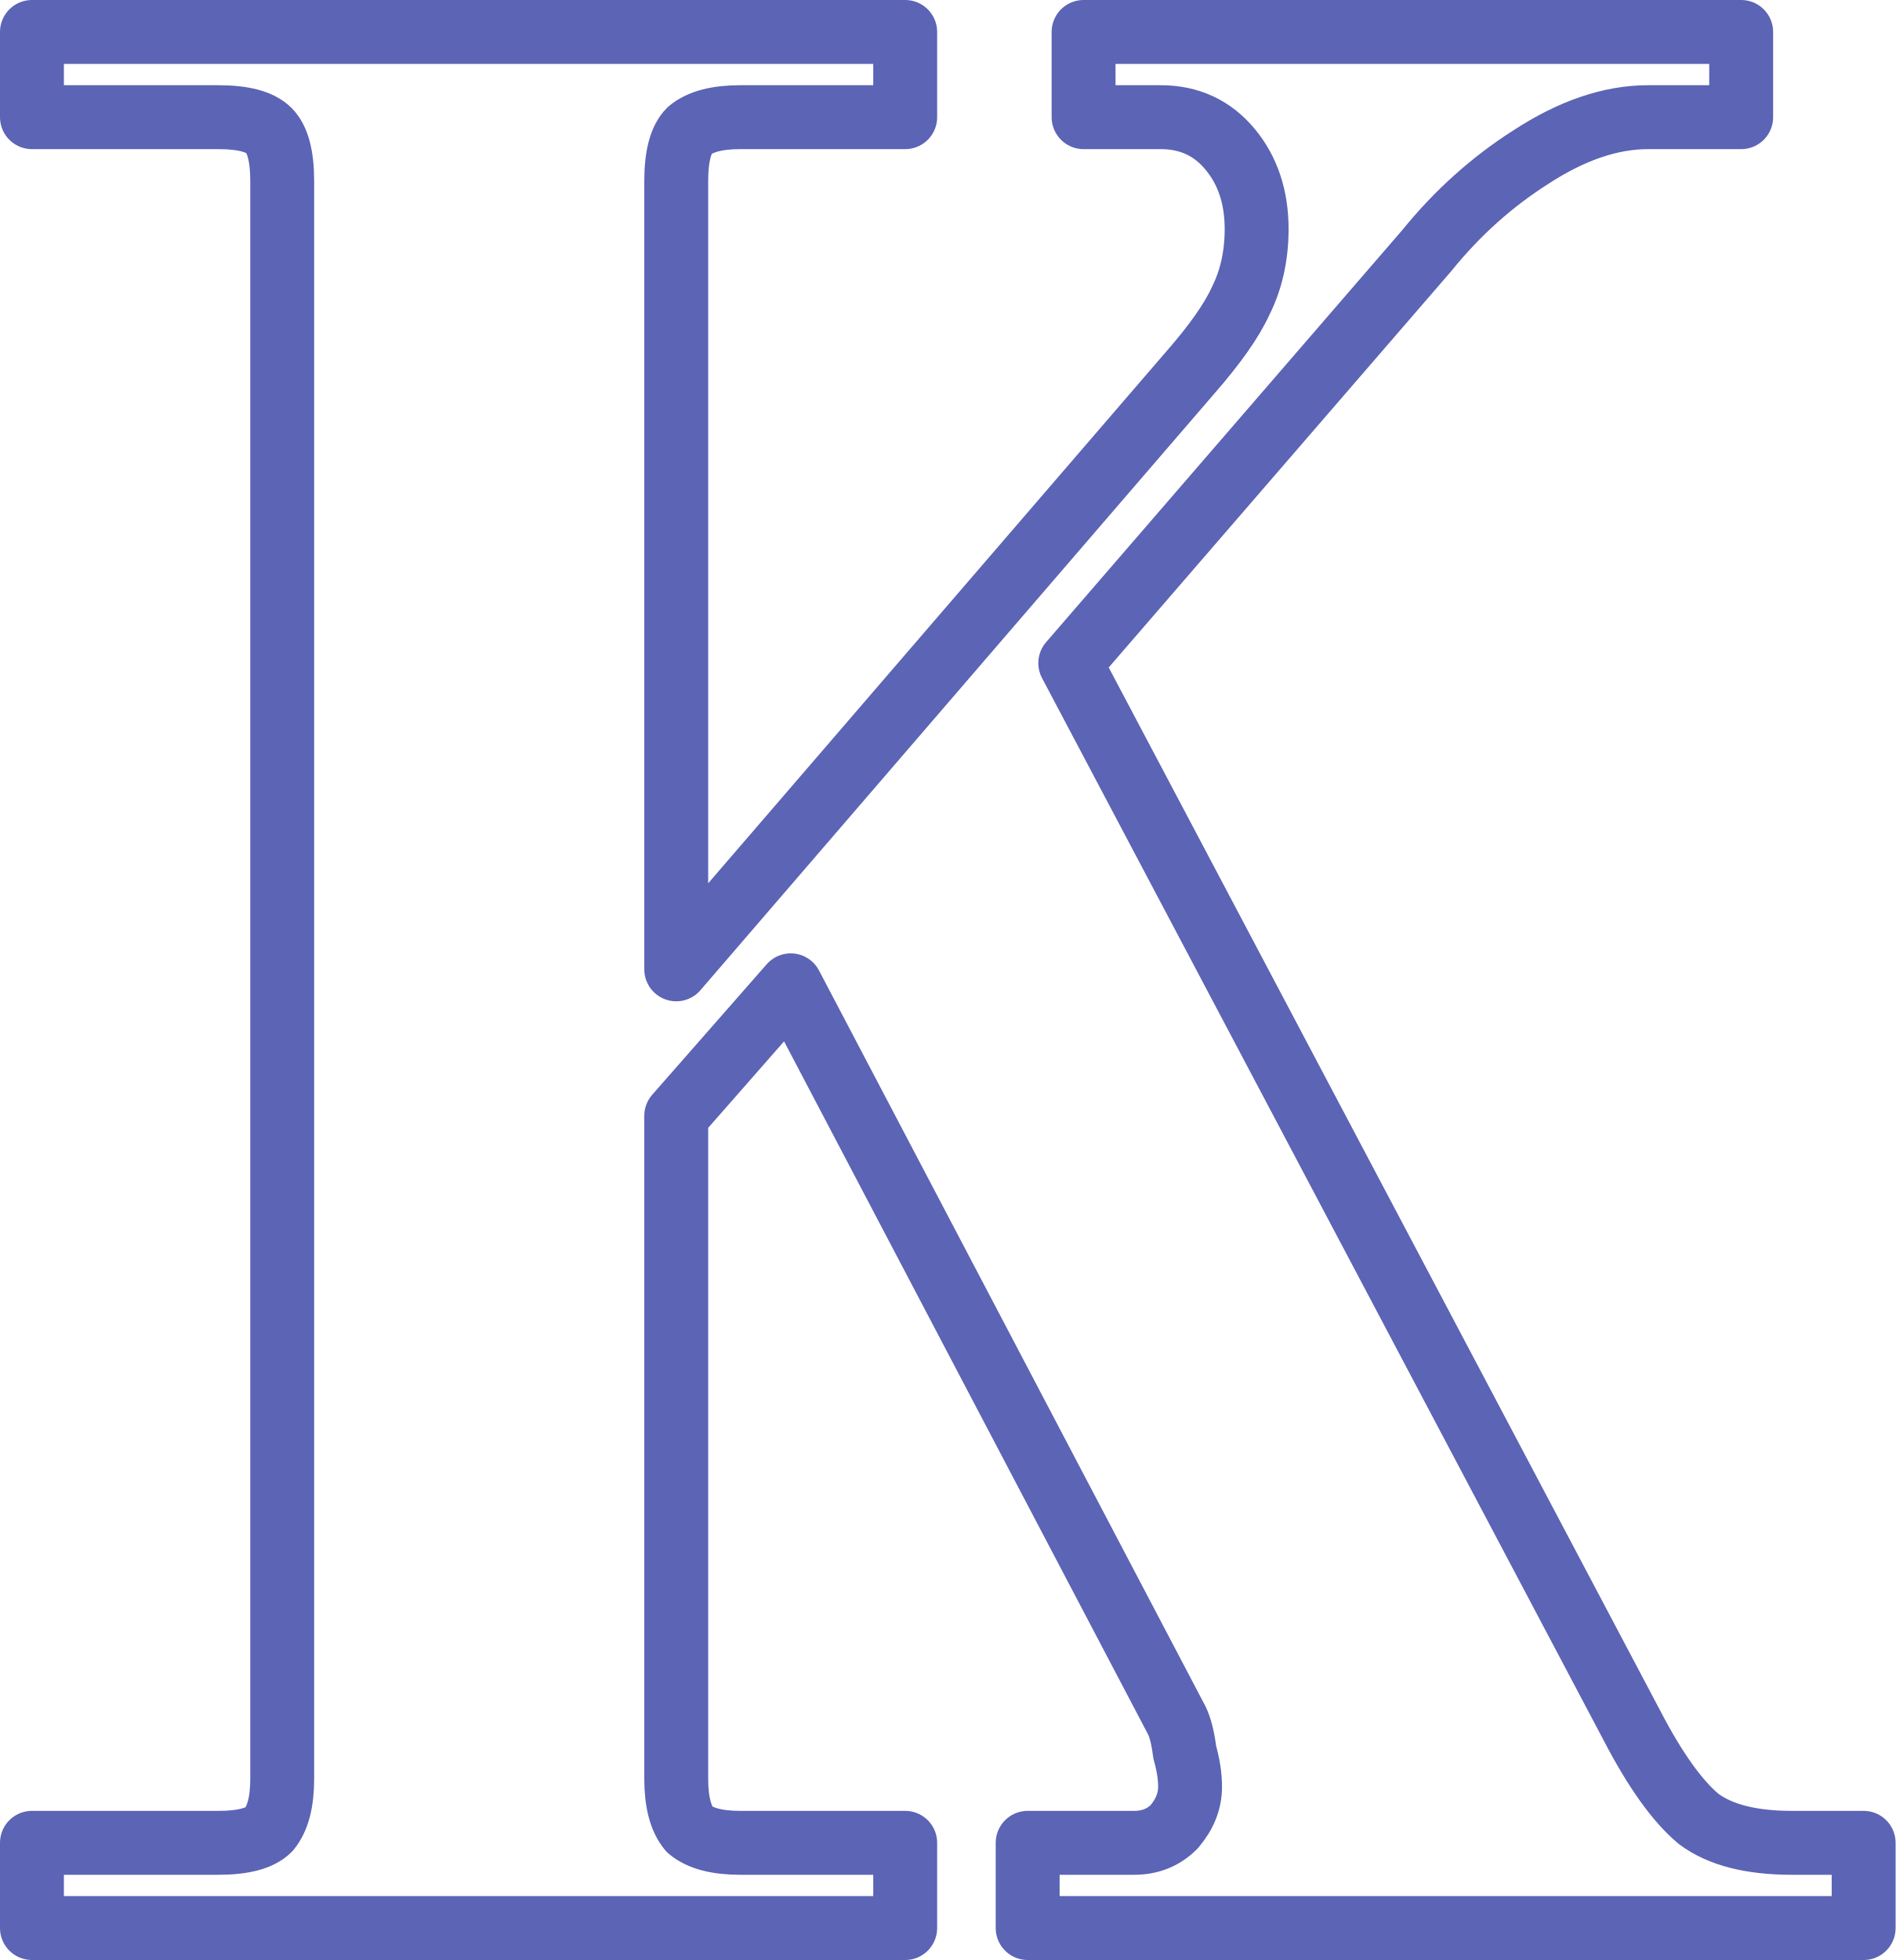
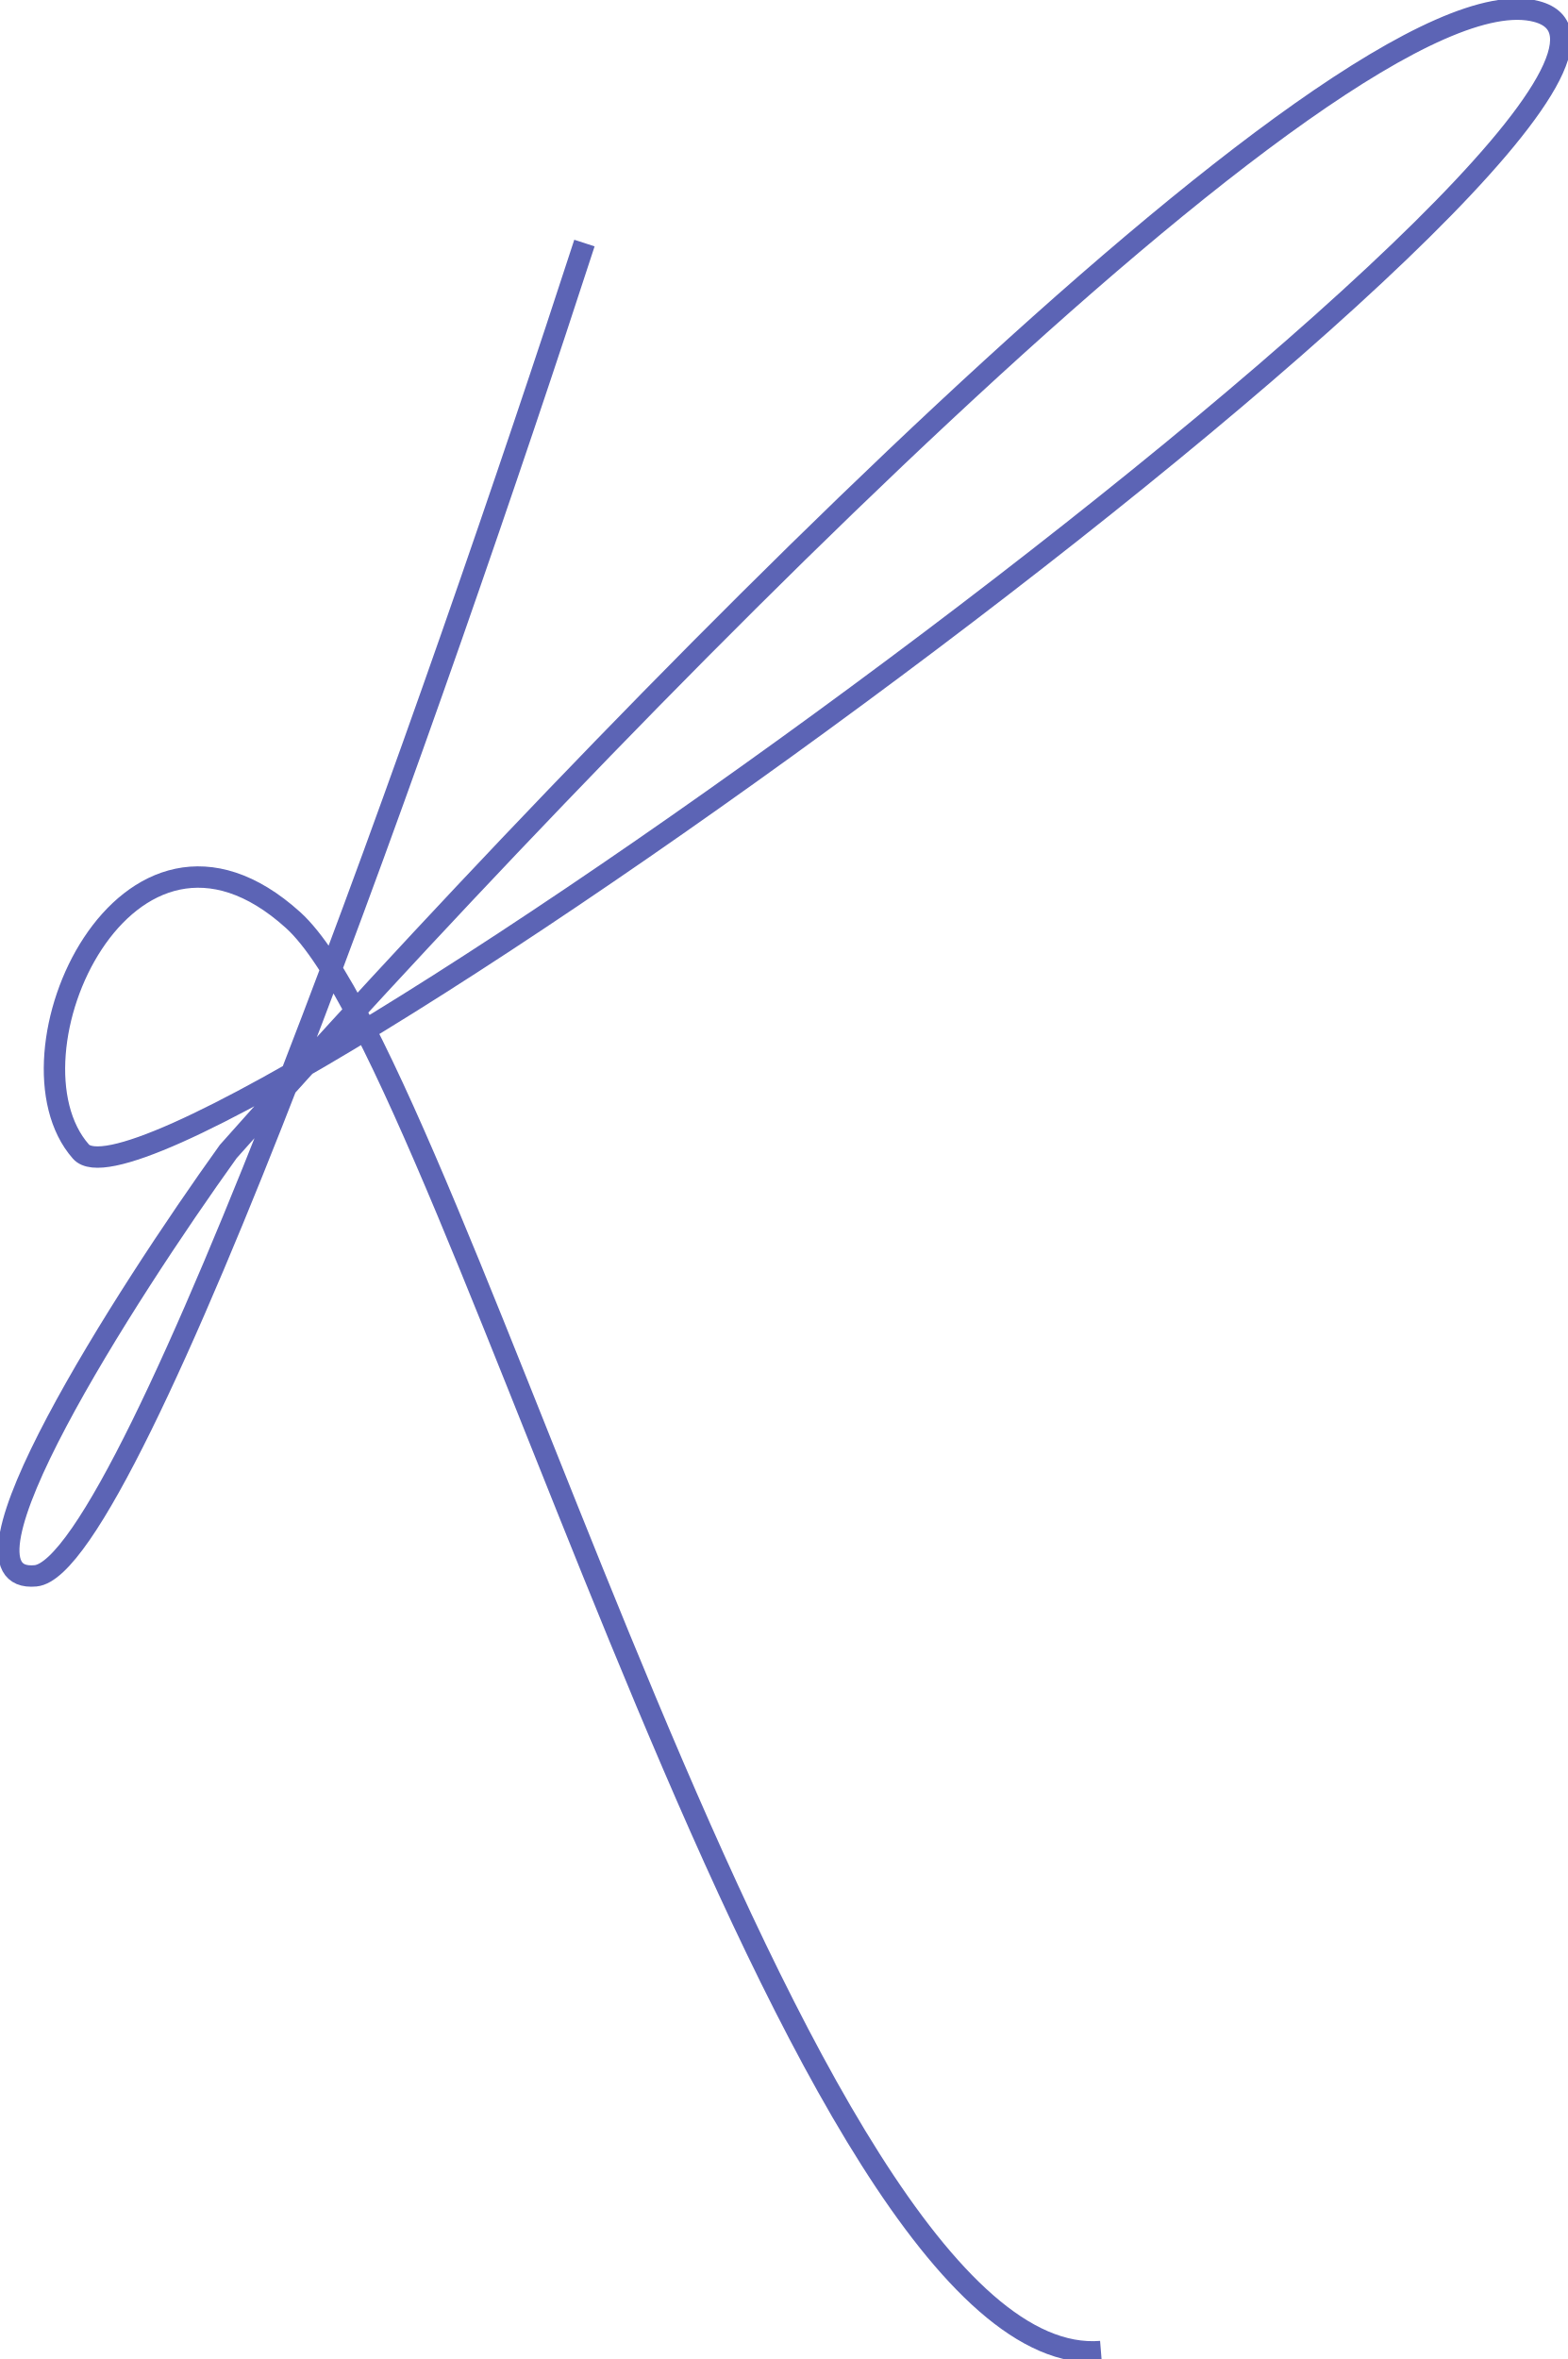
- <svg xmlns="http://www.w3.org/2000/svg" width="178" height="184" viewBox="0 0 178 184" fill="none">
-   <path d="M3 173H20.5C22.833 173 24.417 172.583 25.25 171.75C26.083 170.75 26.5 169.167 26.5 167V17C26.5 14.667 26.083 13.083 25.25 12.25C24.417 11.417 22.833 11 20.5 11H3V3H85V11H69.5C67.333 11 65.75 11.417 64.75 12.25C63.917 13.083 63.5 14.667 63.5 17V91L111.75 35C114.083 32.333 115.667 30.083 116.5 28.25C117.5 26.25 118 24 118 21.5C118 18.5 117.167 16 115.5 14C113.833 12 111.667 11 109 11H101.75V3H163.5V11H154.75C151.25 11 147.583 12.25 143.75 14.75C140.083 17.083 136.833 20 134 23.5L100.5 62.25L153.25 162C155.417 166.167 157.5 169.083 159.5 170.75C161.5 172.25 164.417 173 168.25 173H175V181H96.5V173H106.5C108 173 109.25 172.5 110.25 171.5C111.25 170.333 111.75 169.083 111.75 167.75C111.75 166.75 111.583 165.667 111.25 164.5C111.083 163.167 110.833 162.167 110.5 161.5L74.25 92.5L63.5 104.75V167C63.5 169.167 63.917 170.75 64.75 171.75C65.75 172.583 67.333 173 69.5 173H85V181H3V173Z" stroke="#5C64B5" stroke-width="6" stroke-linejoin="round" />
+ <svg xmlns="http://www.w3.org/2000/svg" width="220" height="331" viewBox="0 0 220 331" fill="none">
+   <path d="M82.018 34.104C61.947 95.909 18.44 219.839 4.988 221.111C-8.464 222.384 17.41 181.953 32.028 161.578C82.018 105.301 188.724 -5.479 215.628 1.61C249.257 10.472 23.166 174.984 11.351 161.578C-0.465 148.172 17.713 107.952 41.117 129.085C64.522 150.217 112.012 333.361 154.504 329.953" stroke="#5C64B5" stroke-width="3" />
</svg>
